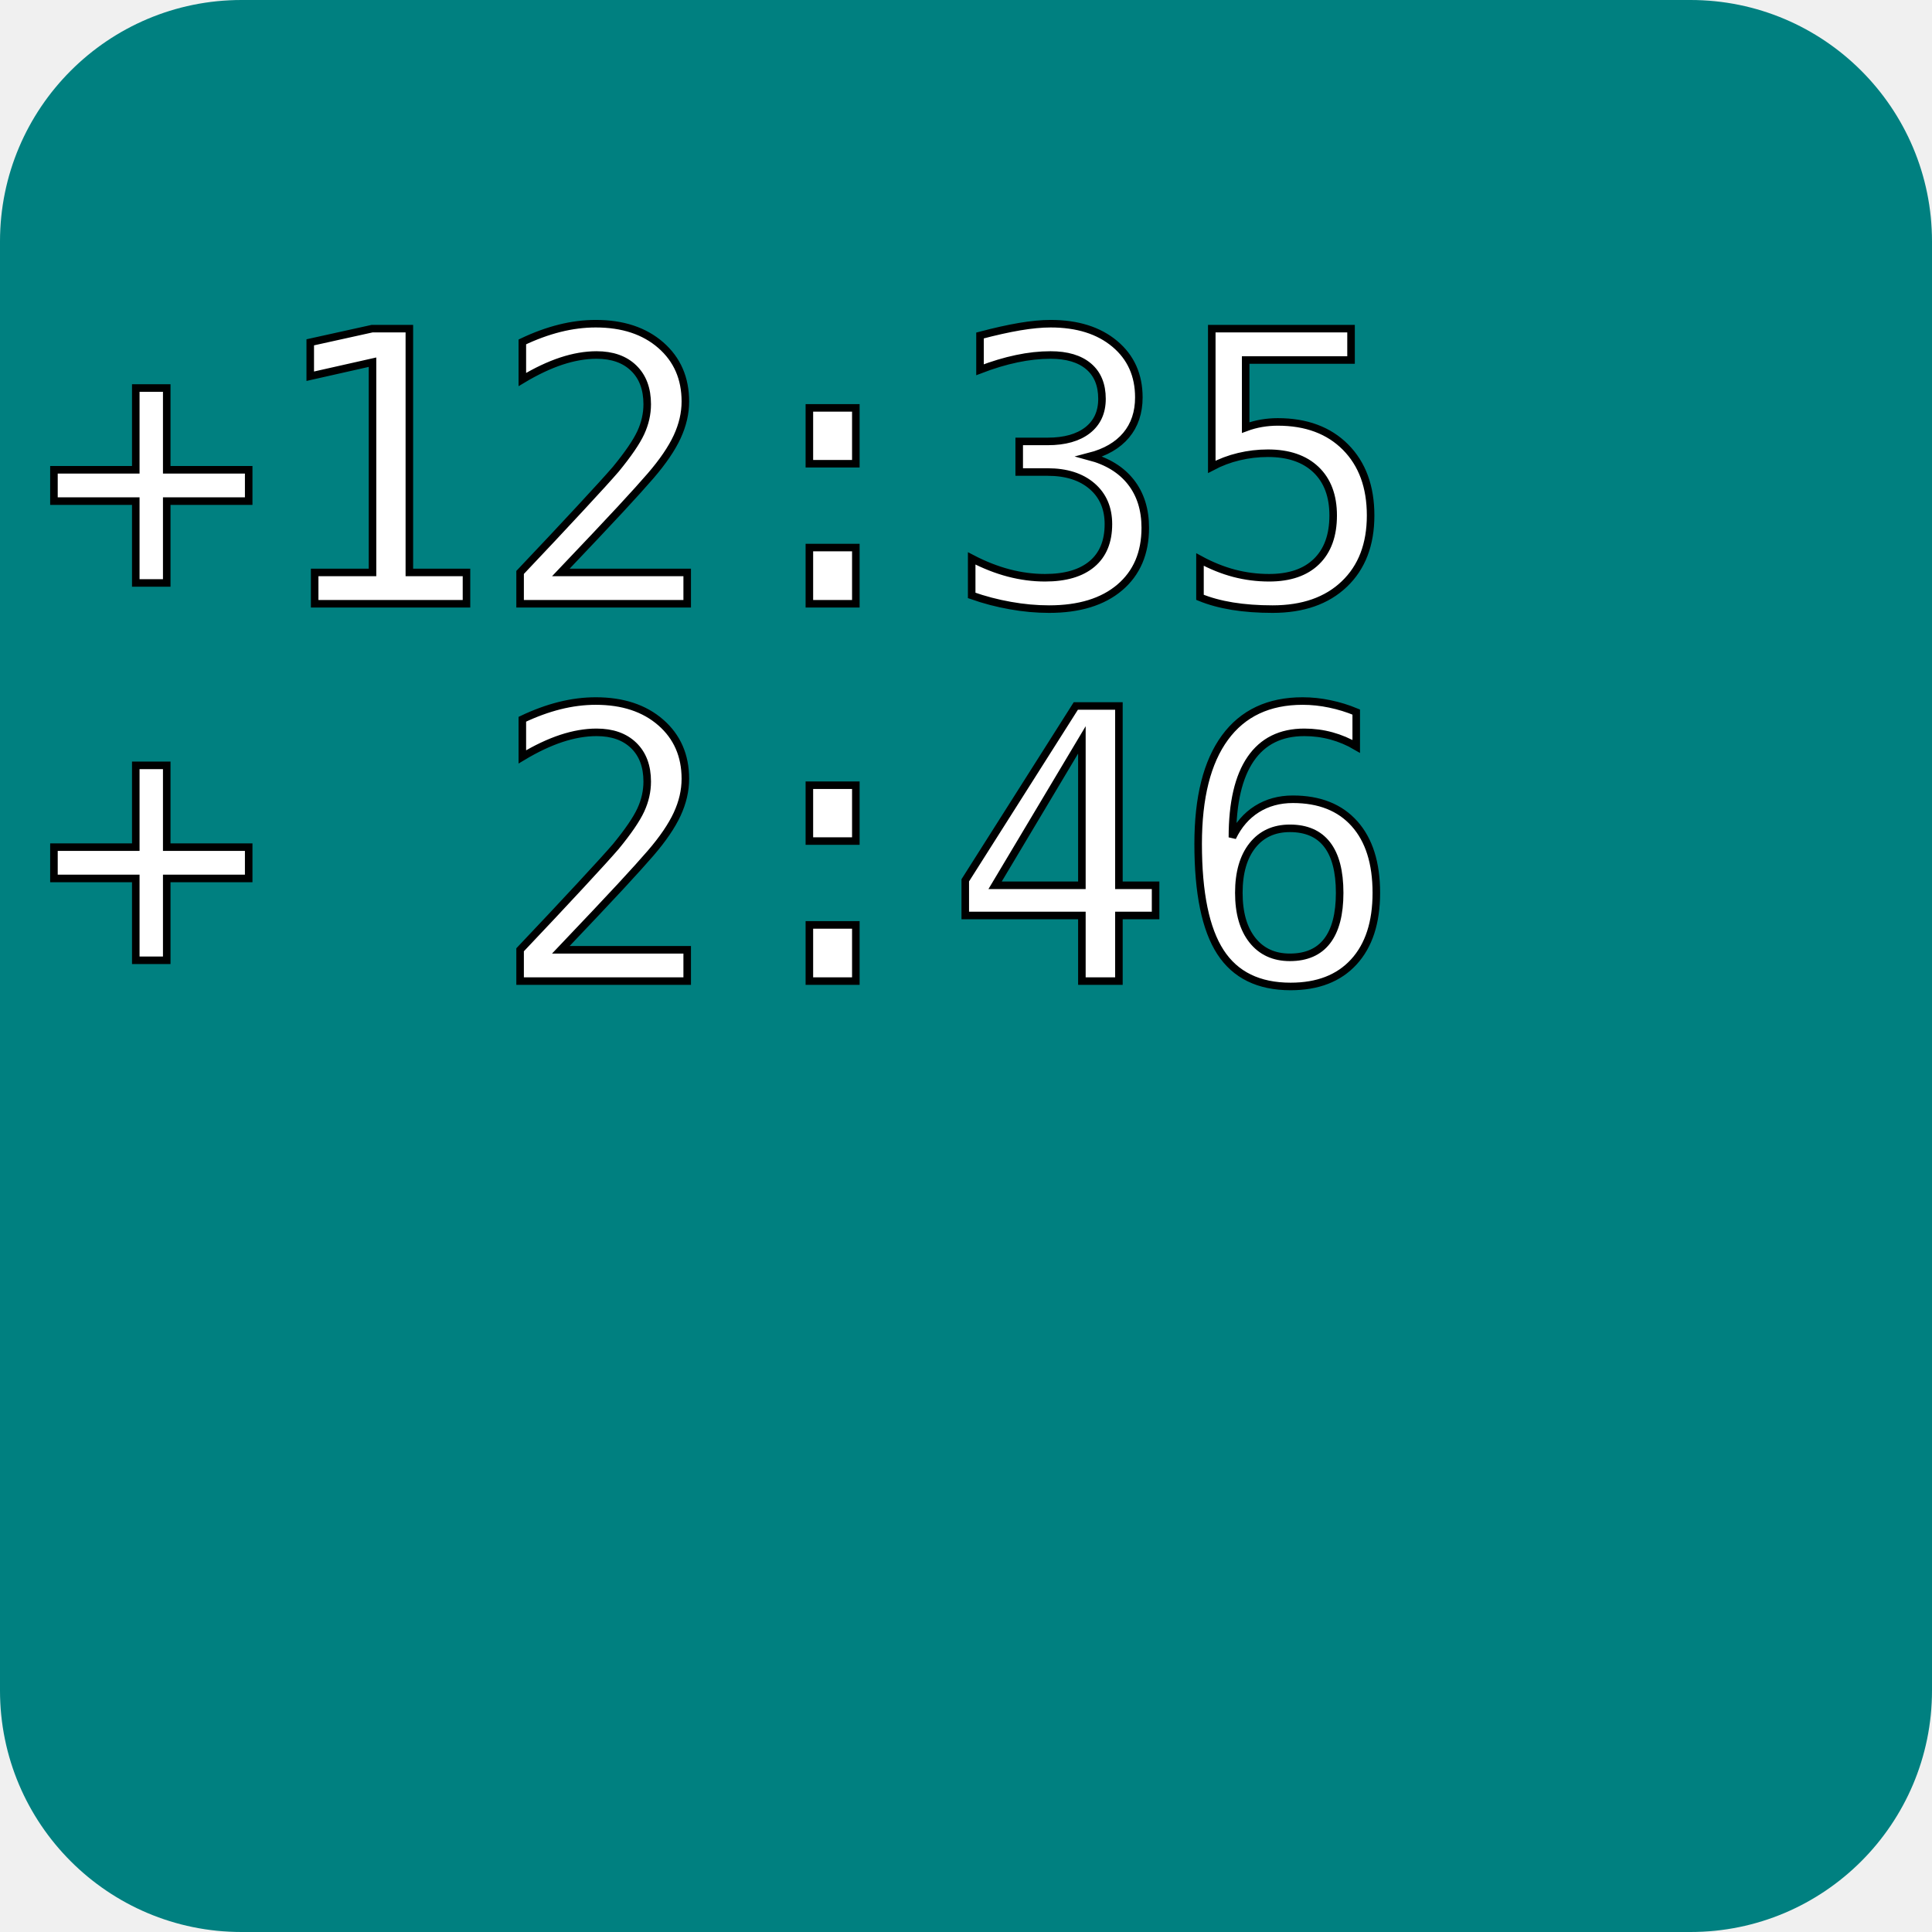
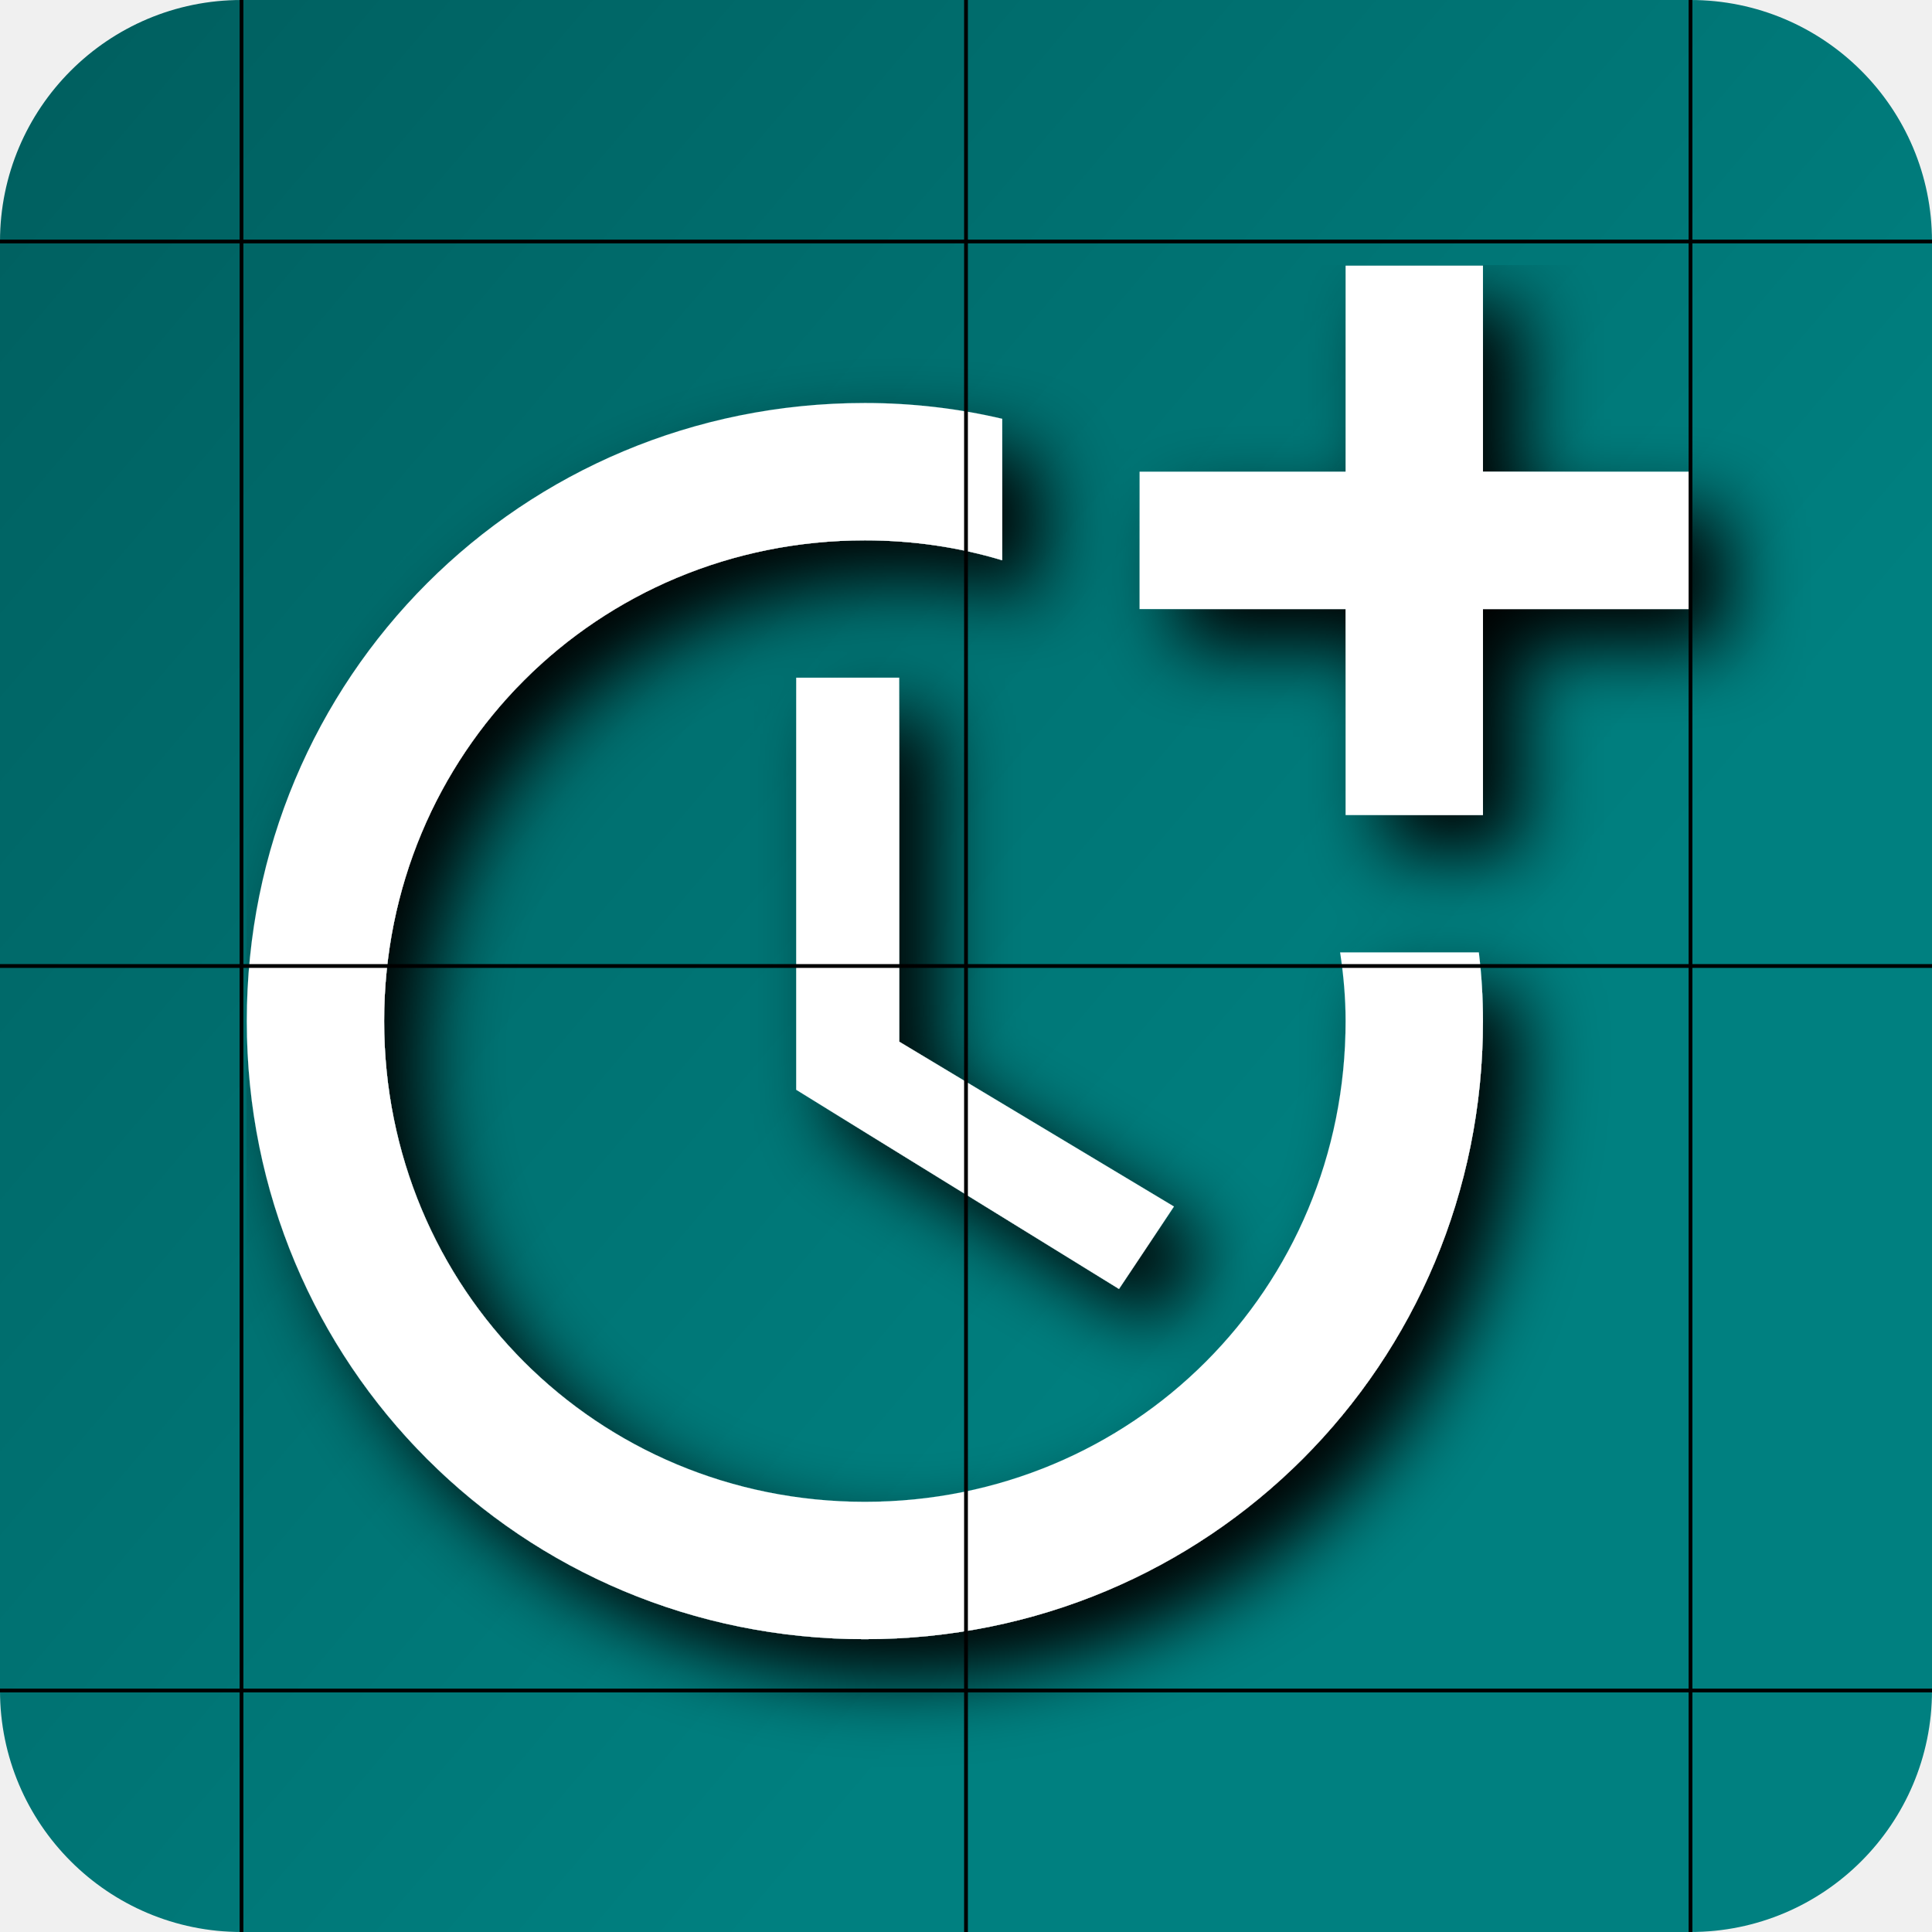
<svg width="512" height="512" viewBox="0 0 512 512">
  <defs>
    <filter id="f3" x="0" y="0" width="200%" height="200%">
      <feOffset result="offOut" in="SourceAlpha" dx="10" dy="10" />
      <feGaussianBlur result="blurOut" in="offOut" stdDeviation="10" />
      <feBlend in="SourceGraphic" in2="blurOut" mode="normal" />
    </filter>
+     <linearGradient id="myGradient" gradientTransform="rotate(40)">
+       <stop offset="5%" stop-color="#006060" />
+       <stop offset="95%" stop-color="#008080" />
+     </linearGradient>
  </defs>
-   <rect x="0" y="0" width="512" height="512" rx="64" ry="64" style="fill:#008080" />
-   <text style="font-size:100;font-family:monospace;fill:#ffffff;stroke:#000000;stroke-width:2" x="10" y="160" id="text846">
-     +12:35
-   </text>
-   <text style="font-size:100;font-family:monospace;fill:#ffffff;stroke:#000000;stroke-width:2" x="10" y="260" id="text846">
-     + 2:46
-   </text>
+   <rect x="0" y="0" width="512" height="512" rx="64" ry="64" style="fill:url(#myGradient)" />
+   <g style="fill:#FFFFFF;stroke:#none" filter="url(#f3)">
+     <g transform="translate (29,34) scale (18.2)">
+       <polygon points="10,8 10,14 14.7,16.9 15.5,15.7 11.5,13.3 11.5,8" />
+       <path d="M17.92,12c0.05,0.33,0.08,0.66,0.08,1c0,3.9-3.1,7-7,7s-7-3.1-7-7c0-3.9,3.1-7,7-7c0.7,0,1.37,0.1,2,0.29V4.23 C12.36,4.08,11.69,4,11,4c-5,0-9,4-9,9s4,9,9,9s9-4,9-9c0-0.34-0.02-0.67-0.06-1H17.92z" />
+       <polygon points="20,5 20,2 18,2 18,5 15,5 15,7 18,7 18,10 20,10 20,7 23,7 23,5" />
+     </g>
+   </g>
+   <line x1="64" y1="0" x2="64" y2="512" stroke="black" />
+   <line x1="256" y1="0" x2="256" y2="512" stroke="black" />
+   <line x1="448" y1="0" x2="448" y2="512" stroke="black" />
+   <line x1="0" y1="64" x2="512" y2="64" stroke="black" />
+   <line x1="0" y1="256" x2="512" y2="256" stroke="black" />
+   <line x1="0" y1="448" x2="512" y2="448" stroke="black" />
</svg>
